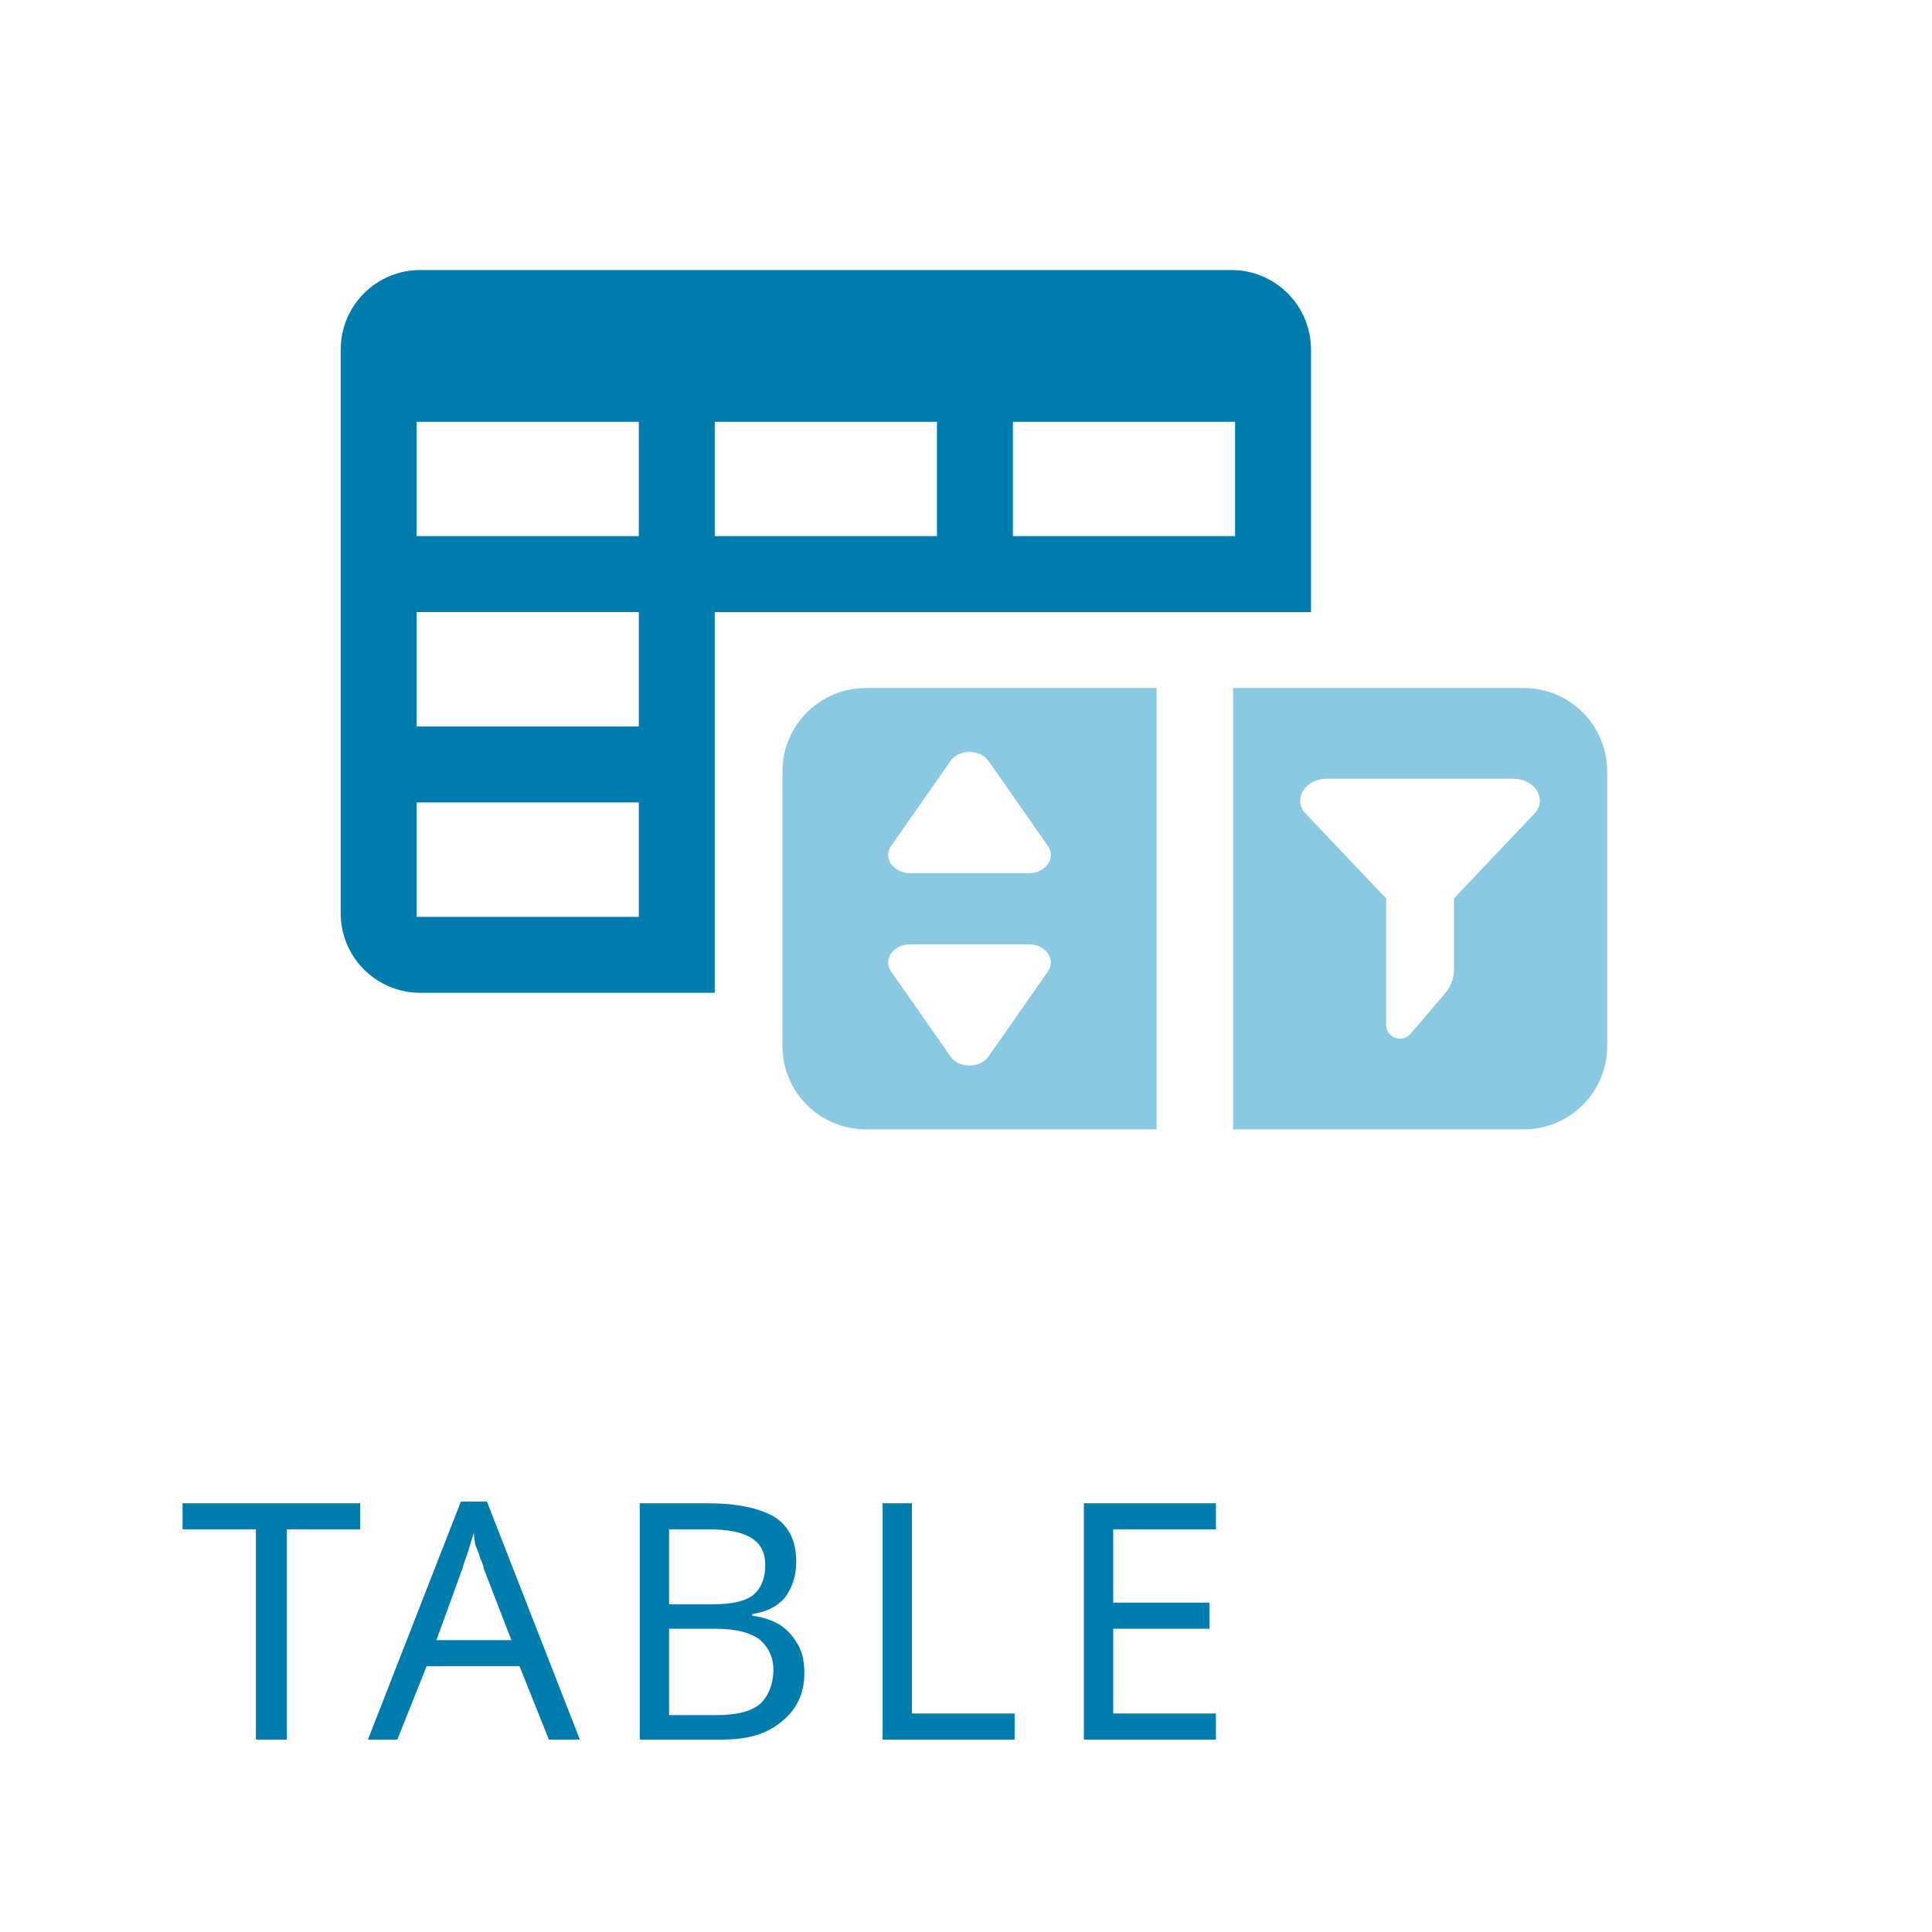
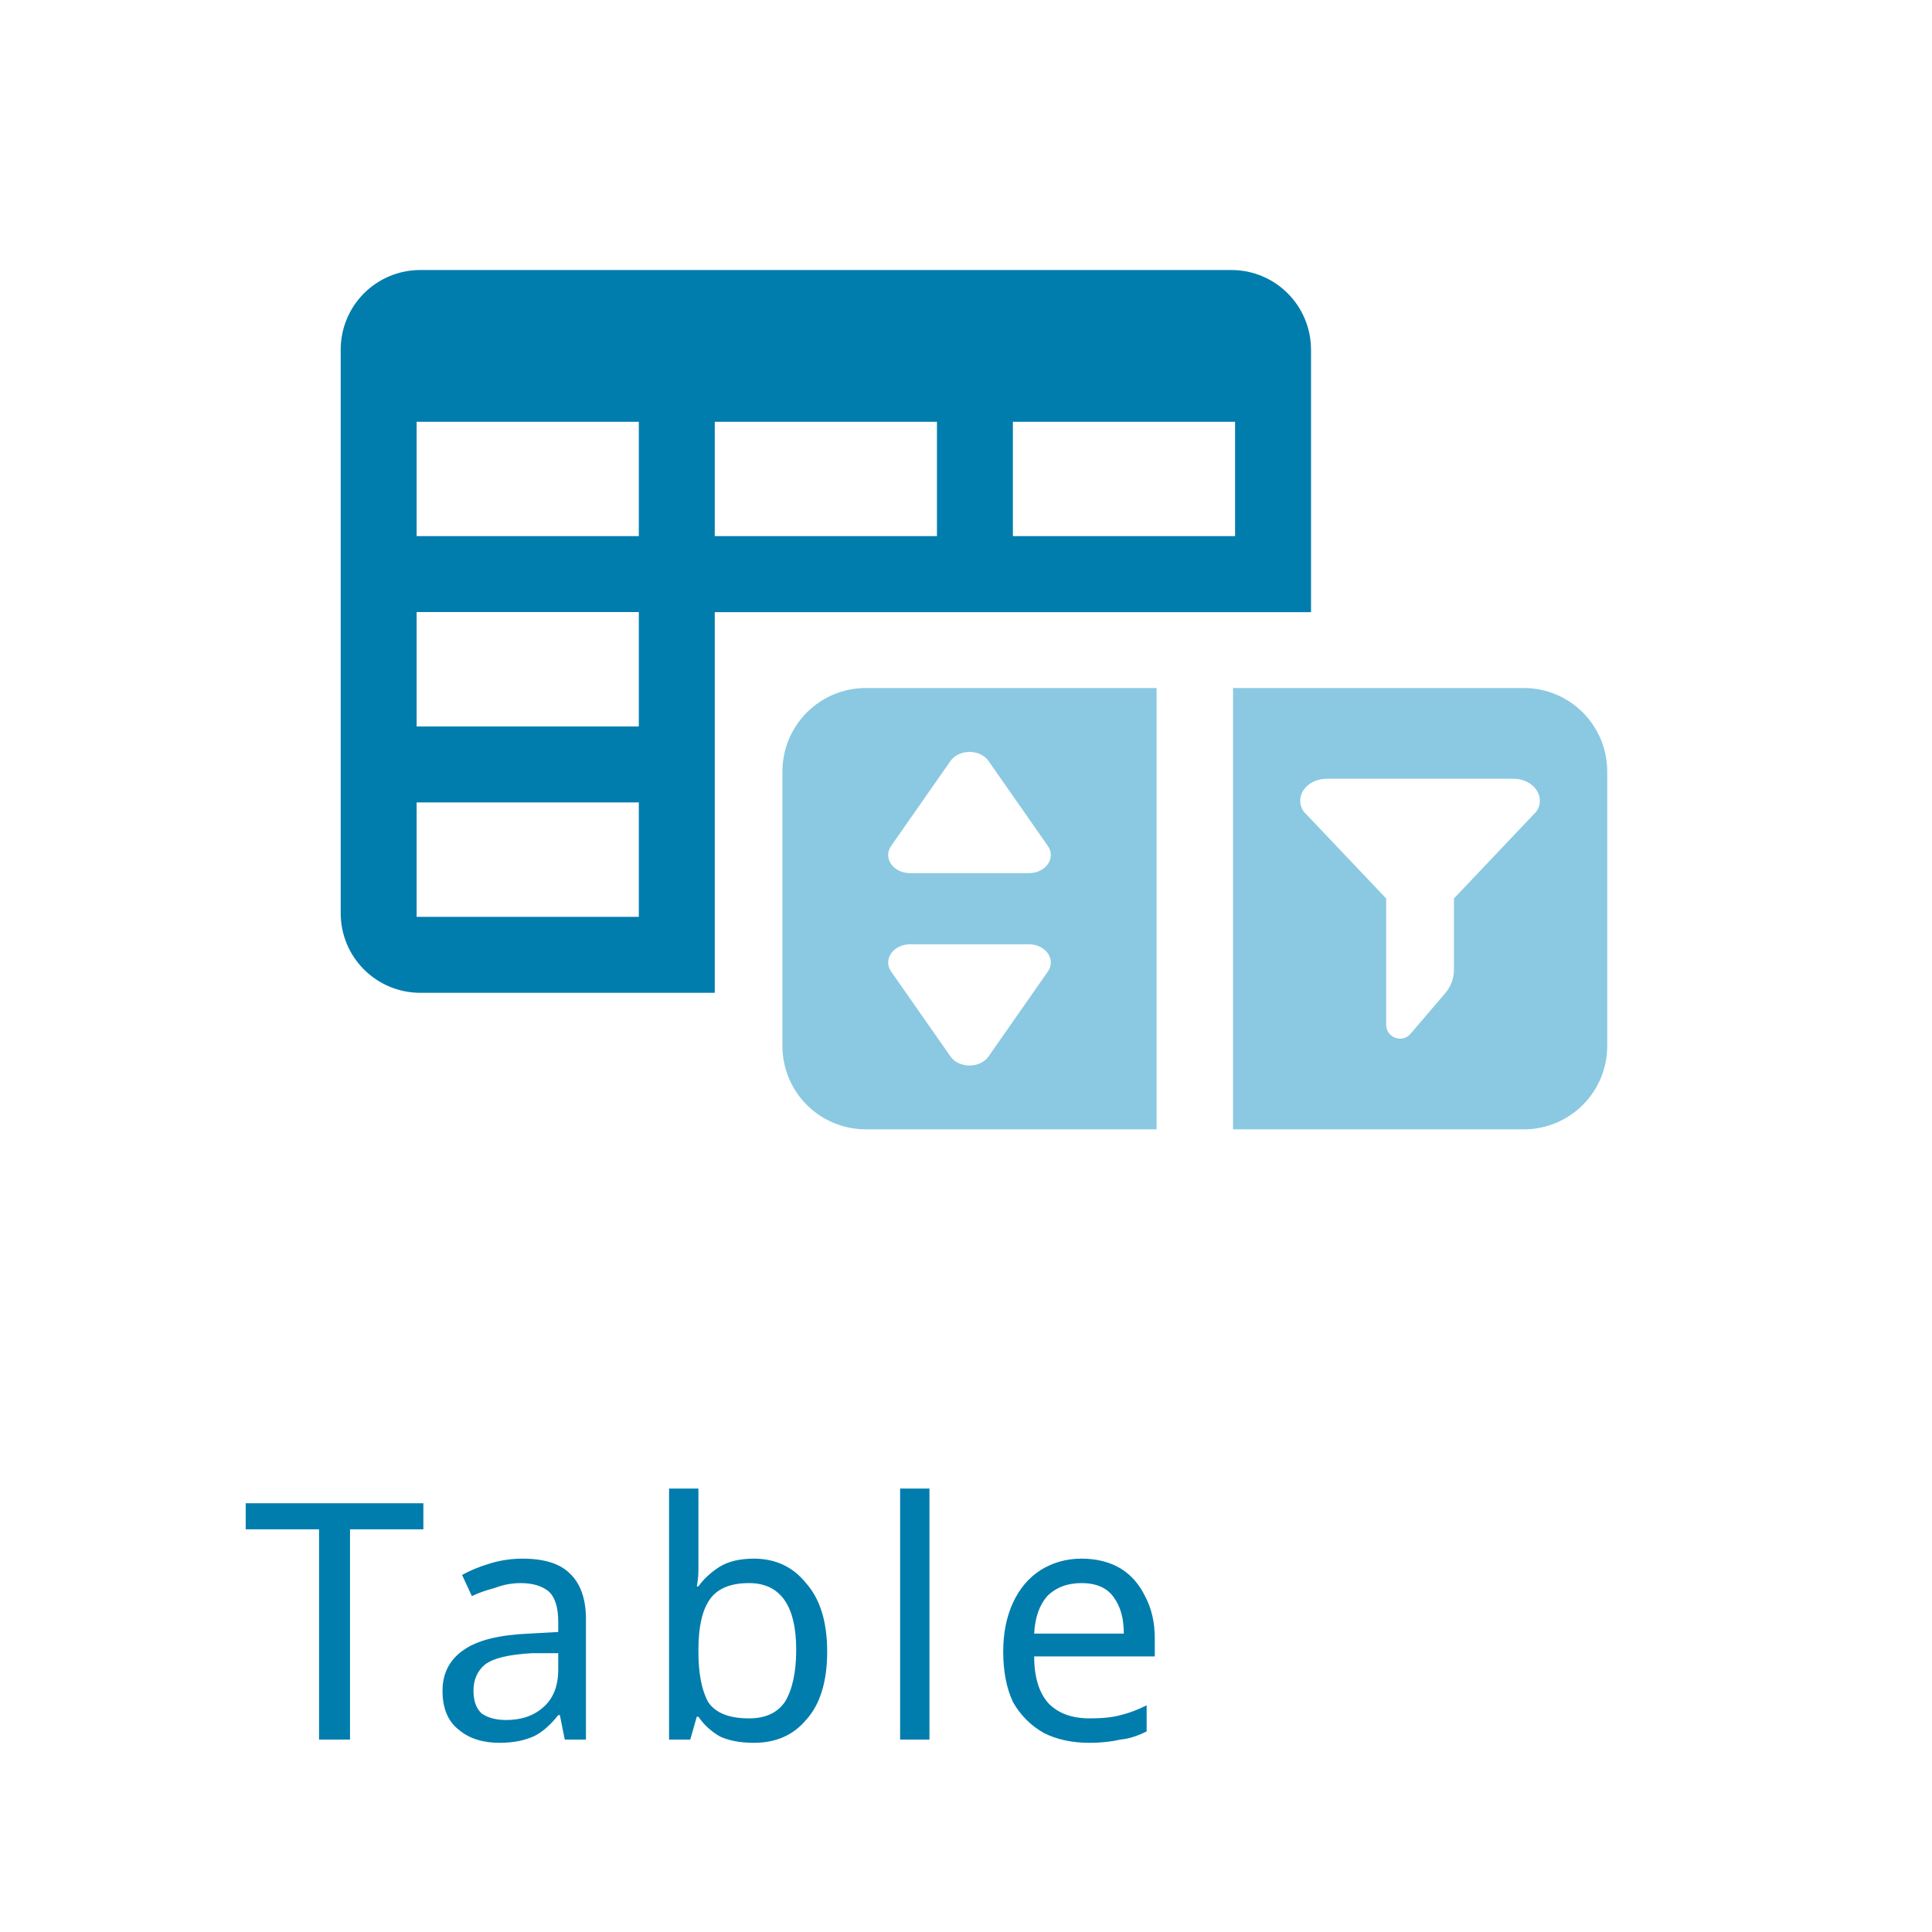
<svg xmlns="http://www.w3.org/2000/svg" width="70" height="70" version="1.1" viewBox="0 0 18.521 18.521">
  <g transform="translate(0 1.0395)">
    <text x="9.241" y="15.634" fill="#007dad" font-family="sans-serif" font-size="3.175px" letter-spacing=".265px" stroke-width=".265" style="line-height:1" xml:space="preserve">
-       <tspan x="9.373" y="15.634" fill="#007dad" font-family="'Source Sans Pro'" font-size="3.175px" stroke-width=".265" text-align="center" text-anchor="middle">TABLE</tspan>
+       <tspan x="9.373" y="15.634" fill="#007dad" font-family="'Source Sans Pro'" font-size="3.175px" stroke-width=".265" text-align="center" text-anchor="middle">Table</tspan>
    </text>
    <g transform="translate(-141.13 -1.659)">
      <path d="m145.16 3.208c-0.423 0-0.764 0.341-0.764 0.765v5.4c0 0.423 0.341 0.764 0.764 0.764h2.822v-3.649h5.716v-2.515c0-0.423-0.341-0.765-0.764-0.765zm-0.036 1.455h2.13v1.096h-2.13zm2.858 0h2.13v1.096h-2.13zm2.858 0h2.13v1.096h-2.13zm-5.716 1.824h2.13v1.097h-2.13zm0 1.825h2.13v1.097h-2.13z" fill="#007dad" stroke-linecap="round" stroke-linejoin="round" stroke-width=".265" />
      <path transform="matrix(.26458 0 0 .26458 -131.87 27.527)" d="m1063.2-76.77c-1.677 0-3.027 1.354-3.027 3.031v9.932c0 1.677 1.35 3.027 3.027 3.027h10.531v-15.99zm3.785 2.314c0.273 0.01 0.521 0.135 0.656 0.33l2.15 3.078c0.306 0.439-0.078 0.986-0.691 0.986h-4.297c-0.613 8e-5 -0.998-0.547-0.691-0.986l2.15-3.078c0.136-0.195 0.385-0.319 0.656-0.328 0.023-0.002 0.044-0.002 0.066-2e-3zm-2.182 6.971h4.297c0.613-5.6e-5 0.998 0.549 0.691 0.988l-2.15 3.076c-0.307 0.438-1.072 0.438-1.379 0l-2.15-3.076c-0.306-0.439 0.078-0.988 0.691-0.988z" color="#000000" color-rendering="auto" dominant-baseline="auto" fill="#8ac9e1" image-rendering="auto" shape-rendering="auto" solid-color="#000000" stop-color="#000000" style="font-feature-settings:normal;font-variant-alternates:normal;font-variant-caps:normal;font-variant-east-asian:normal;font-variant-ligatures:normal;font-variant-numeric:normal;font-variant-position:normal;font-variation-settings:normal;inline-size:0;isolation:auto;mix-blend-mode:normal;shape-margin:0;shape-padding:0;text-decoration-color:#000000;text-decoration-line:none;text-decoration-style:solid;text-indent:0;text-orientation:mixed;text-transform:none;white-space:normal" />
      <path transform="matrix(.26458 0 0 .26458 -131.87 27.527)" d="m1076.5-76.77v15.99h10.531c1.678 0 3.027-1.35 3.027-3.027v-9.932c0-1.677-1.35-3.031-3.027-3.031zm3.363 3.287c0.011 0 0.022-1.77e-4 0.033 0h6.76c0.739-2.81e-4 1.201 0.662 0.832 1.191l-2.984 3.147v2.58c5e-4 0.31-0.111 0.612-0.312 0.848l-1.26 1.475c-0.303 0.354-0.882 0.14-0.883-0.326v-4.576l-2.986-3.147c-0.362-0.518 0.073-1.169 0.797-1.191z" color="#000000" color-rendering="auto" dominant-baseline="auto" fill="#8ac9e1" image-rendering="auto" shape-rendering="auto" solid-color="#000000" stop-color="#000000" style="font-feature-settings:normal;font-variant-alternates:normal;font-variant-caps:normal;font-variant-east-asian:normal;font-variant-ligatures:normal;font-variant-numeric:normal;font-variant-position:normal;font-variation-settings:normal;inline-size:0;isolation:auto;mix-blend-mode:normal;shape-margin:0;shape-padding:0;text-decoration-color:#000000;text-decoration-line:none;text-decoration-style:solid;text-indent:0;text-orientation:mixed;text-transform:none;white-space:normal" />
    </g>
  </g>
</svg>
